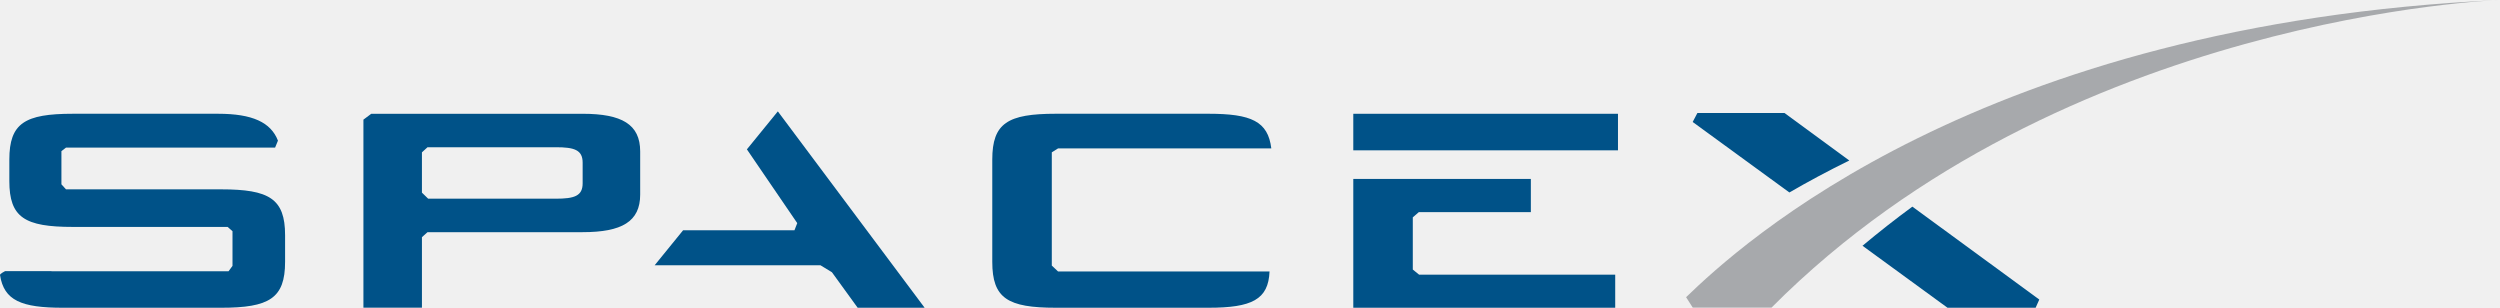
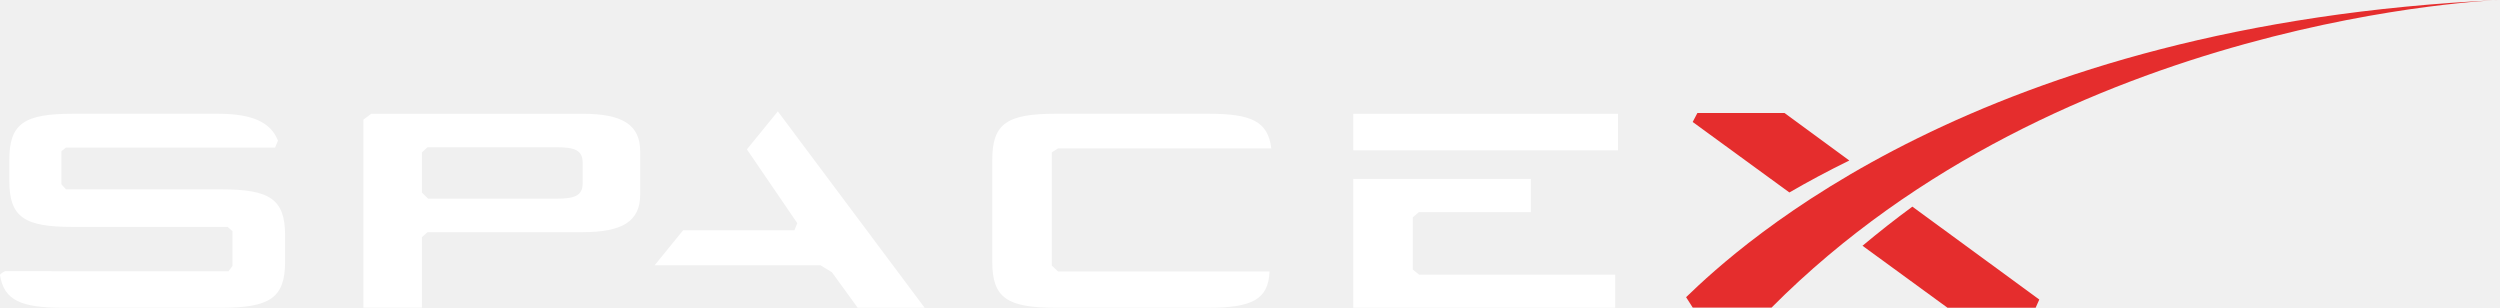
<svg xmlns="http://www.w3.org/2000/svg" version="1.1" id="Layer_1" x="0px" y="0px" width="331.644px" height="40.825px" viewBox="0 0 331.644 40.825" enable-background="new 0 0 331.644 40.825" xml:space="preserve">
  <g>
-     <path fill="#005288" d="M77.292,15.094H49.249l-1.039,0.777v24.947h7.763v-9.355l0.741-0.664h20.579   c5.196,0,7.632-1.398,7.632-4.985v-5.728C84.924,16.493,82.489,15.094,77.292,15.094 M77.292,24.317   c0,1.69-1.118,2.041-3.554,2.041H56.799l-0.827-0.804V20.21l0.741-0.678h17.025c2.436,0,3.554,0.347,3.554,2.045V24.317z" />
-     <polyline fill="#005288" points="99.081,19.813 105.761,29.6 105.391,30.548 90.618,30.548 86.847,35.187 108.837,35.187 110.361,36.115 113.775,40.824 122.659,40.824 103.186,14.775" />
-     <polyline fill="#005288" points="187.418,35.757 187.418,28.833 188.217,28.143 203.079,28.143 203.079,23.734 179.524,23.734 179.524,40.823 214.27,40.823 214.27,36.435 188.252,36.435" />
-     <rect x="179.524" y="15.094" fill="#005288" width="35.113" height="4.848" />
-     <path fill="#005288" d="M140.361,19.685h28.288c-0.436-3.597-2.668-4.595-8.33-4.595H140.06c-6.389,0-8.427,1.247-8.427,6.082   v13.565c0,4.84,2.038,6.087,8.427,6.087h20.259c5.745,0,7.945-1.079,8.095-4.81h-28.053l-0.832-0.783V20.209" />
-     <path fill="#005288" d="M29.333,25.118H8.754l-0.606-0.667v-4.402l0.603-0.466h27.742l0.379-0.927   c-0.945-2.431-3.392-3.565-7.936-3.565H9.665c-6.385,0-8.426,1.247-8.426,6.082v2.844c0,4.841,2.041,6.086,8.426,6.086h20.533   l0.645,0.566v4.602l-0.526,0.718H6.83v-0.022H0.678c0,0-0.704,0.353-0.677,0.518c0.525,3.382,2.829,4.34,8.345,4.34h20.987   c6.384,0,8.486-1.247,8.486-6.087v-3.543C37.819,26.363,35.717,25.118,29.333,25.118" />
-     <path fill="#005288" d="M236.725,14.988h-11.551l-0.627,1.193l12.828,9.351c2.43-1.407,5.074-2.833,7.95-4.24" />
-     <path fill="#005288" d="M247.075,32.603l11.275,8.222h11.692l0.484-1.089L253.69,27.413   C251.454,29.054,249.245,30.787,247.075,32.603" />
-     <path fill="#A7A9AC" d="M235.006,40.806h-10.451l-0.883-1.383C230.778,32.562,262.56,3.151,331.644,0   C331.644,0,273.658,1.956,235.006,40.806" />
+     <path fill="white" d="M77.292,15.094H49.249l-1.039,0.777v24.947h7.763v-9.355l0.741-0.664h20.579   c5.196,0,7.632-1.398,7.632-4.985v-5.728C84.924,16.493,82.489,15.094,77.292,15.094 M77.292,24.317   c0,1.69-1.118,2.041-3.554,2.041H56.799l-0.827-0.804V20.21l0.741-0.678h17.025c2.436,0,3.554,0.347,3.554,2.045V24.317z" />
+     <polyline fill="white" points="99.081,19.813 105.761,29.6 105.391,30.548 90.618,30.548 86.847,35.187 108.837,35.187 110.361,36.115 113.775,40.824 122.659,40.824 103.186,14.775" />
+     <polyline fill="white" points="187.418,35.757 187.418,28.833 188.217,28.143 203.079,28.143 203.079,23.734 179.524,23.734 179.524,40.823 214.27,40.823 214.27,36.435 188.252,36.435" />
+     <rect x="179.524" y="15.094" fill="white" width="35.113" height="4.848" />
+     <path fill="white" d="M140.361,19.685h28.288c-0.436-3.597-2.668-4.595-8.33-4.595H140.06c-6.389,0-8.427,1.247-8.427,6.082   v13.565c0,4.84,2.038,6.087,8.427,6.087h20.259c5.745,0,7.945-1.079,8.095-4.81h-28.053l-0.832-0.783V20.209" />
+     <path fill="white" d="M29.333,25.118H8.754l-0.606-0.667v-4.402l0.603-0.466h27.742l0.379-0.927   c-0.945-2.431-3.392-3.565-7.936-3.565H9.665c-6.385,0-8.426,1.247-8.426,6.082v2.844c0,4.841,2.041,6.086,8.426,6.086h20.533   l0.645,0.566v4.602l-0.526,0.718H6.83v-0.022H0.678c0,0-0.704,0.353-0.677,0.518c0.525,3.382,2.829,4.34,8.345,4.34h20.987   c6.384,0,8.486-1.247,8.486-6.087v-3.543C37.819,26.363,35.717,25.118,29.333,25.118" />
+     <path fill="#e52d2d" d="M236.725,14.988h-11.551l-0.627,1.193l12.828,9.351c2.43-1.407,5.074-2.833,7.95-4.24" />
+     <path fill="#e52d2d" d="M247.075,32.603l11.275,8.222h11.692l0.484-1.089L253.69,27.413   C251.454,29.054,249.245,30.787,247.075,32.603" />
+     <path fill="#e52d2d" d="M235.006,40.806h-10.451l-0.883-1.383C230.778,32.562,262.56,3.151,331.644,0   C331.644,0,273.658,1.956,235.006,40.806" />
  </g>
</svg>
